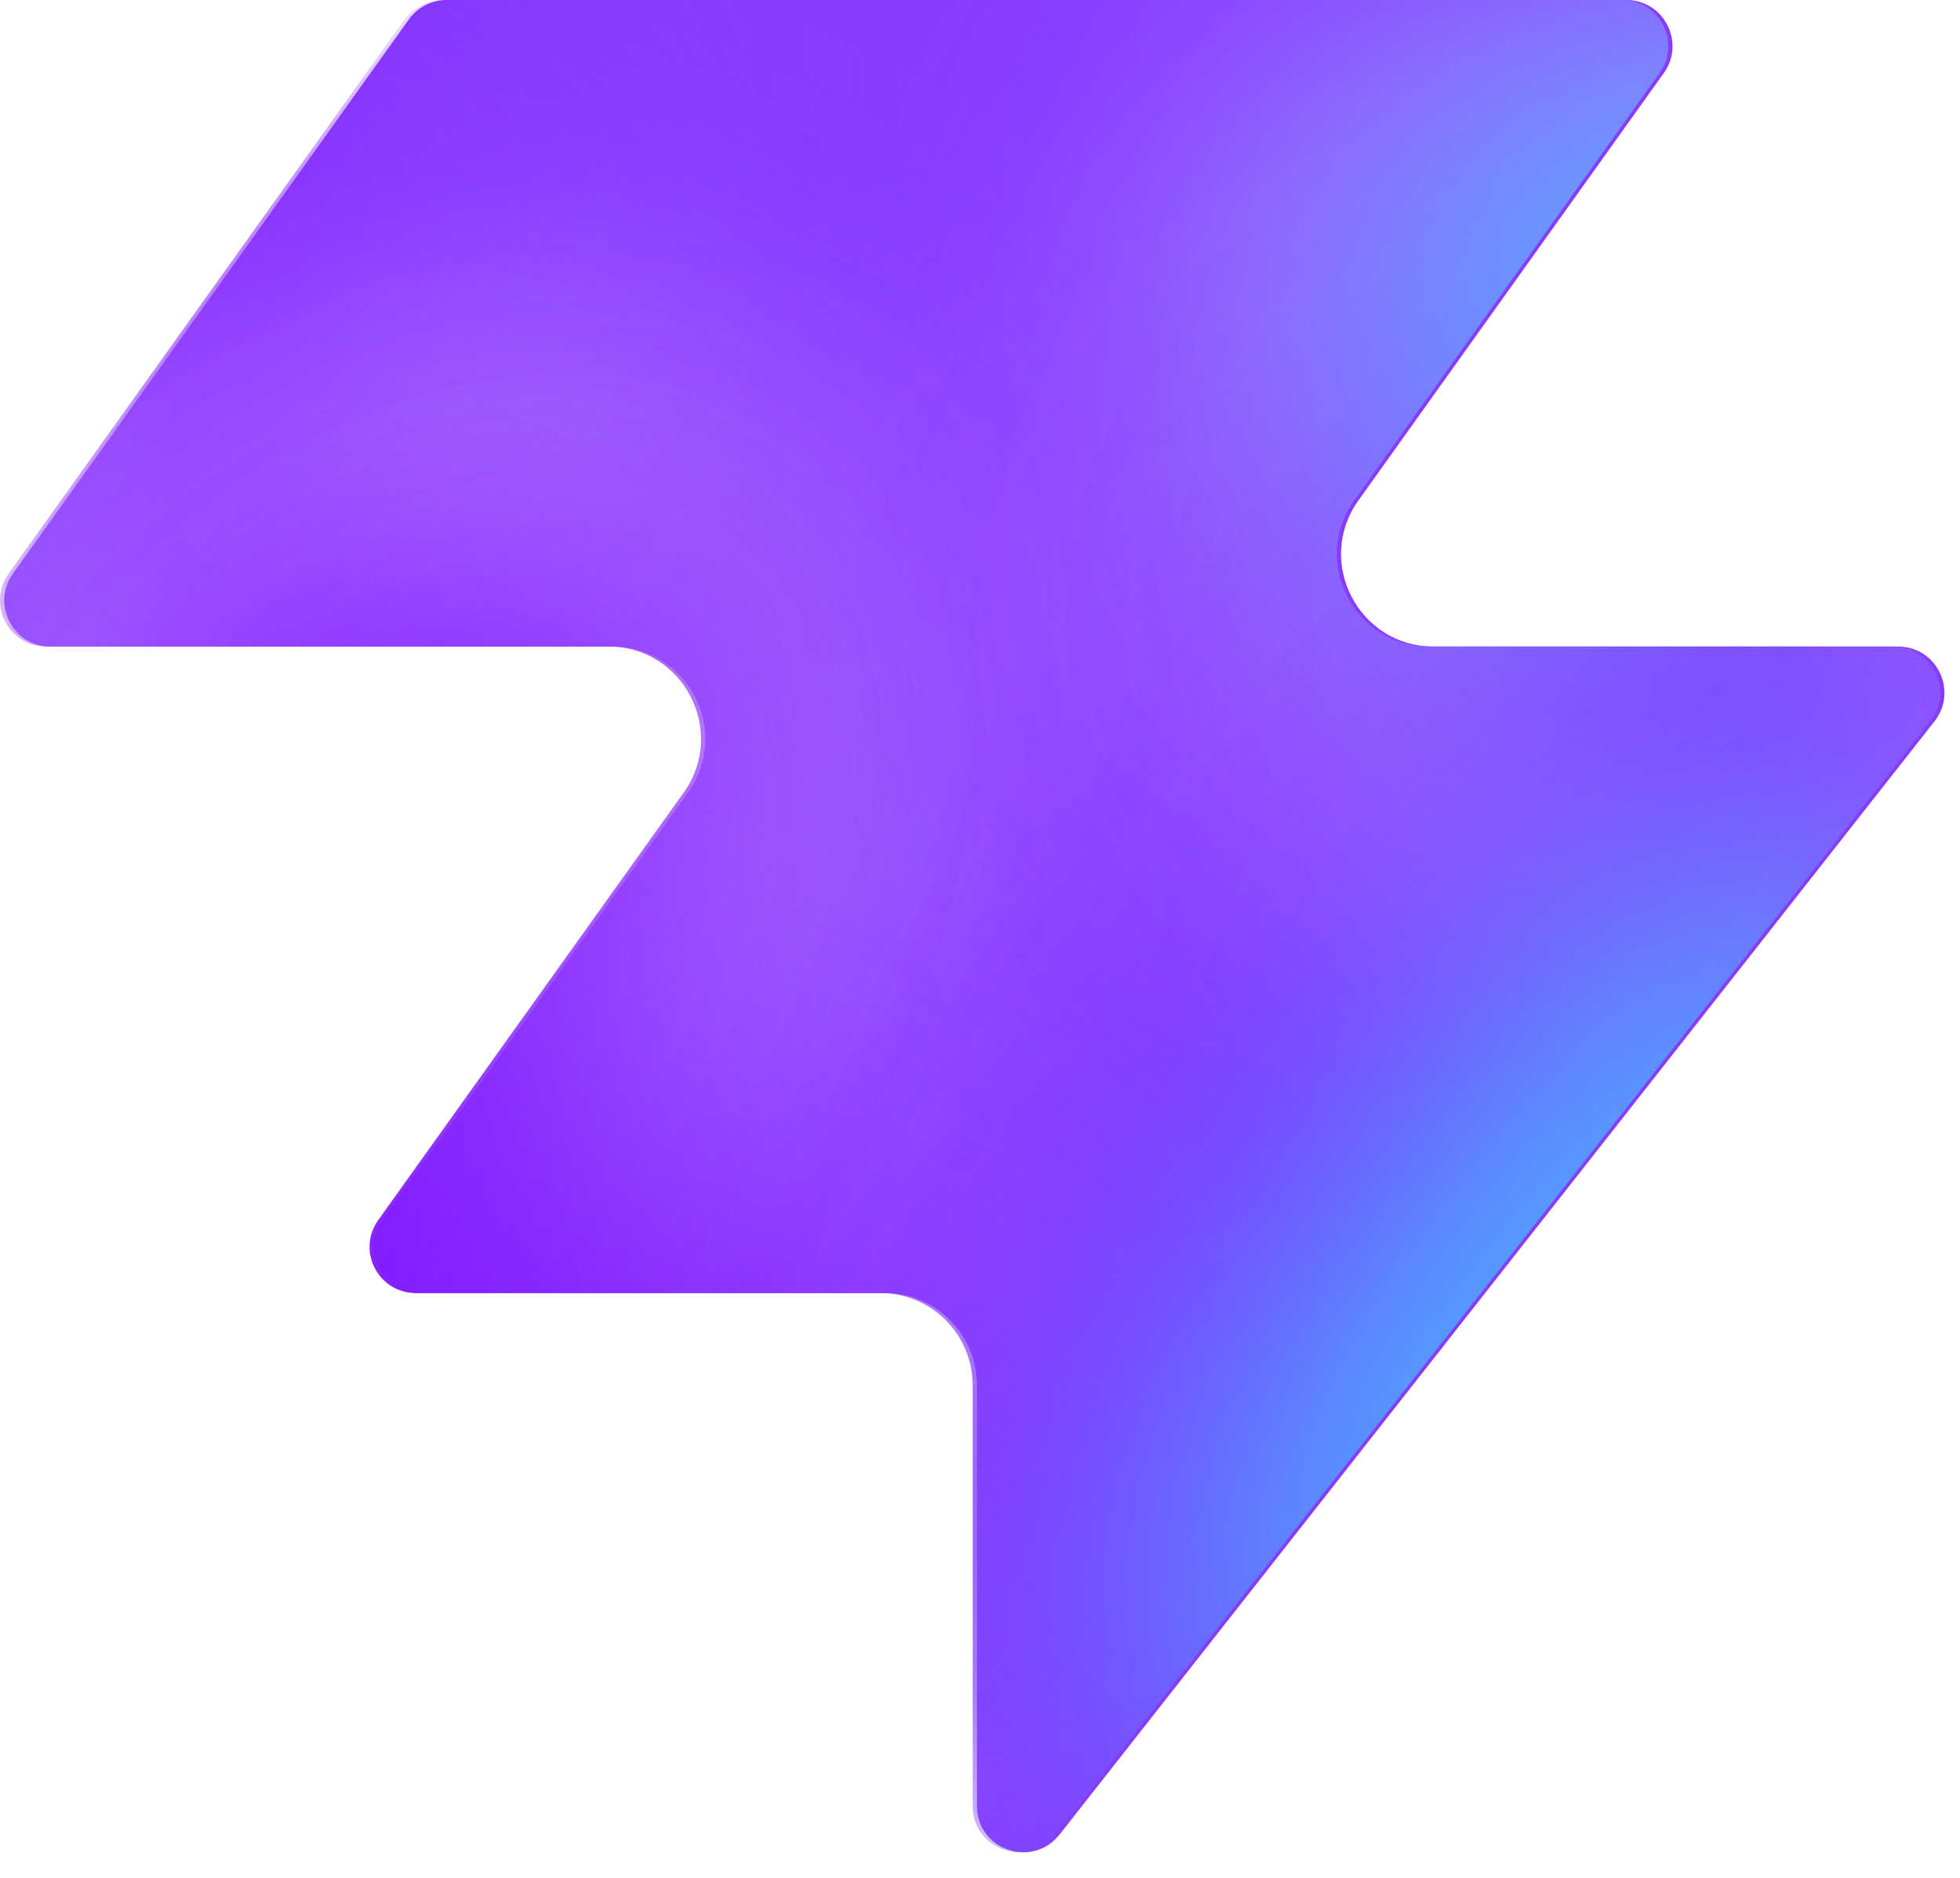
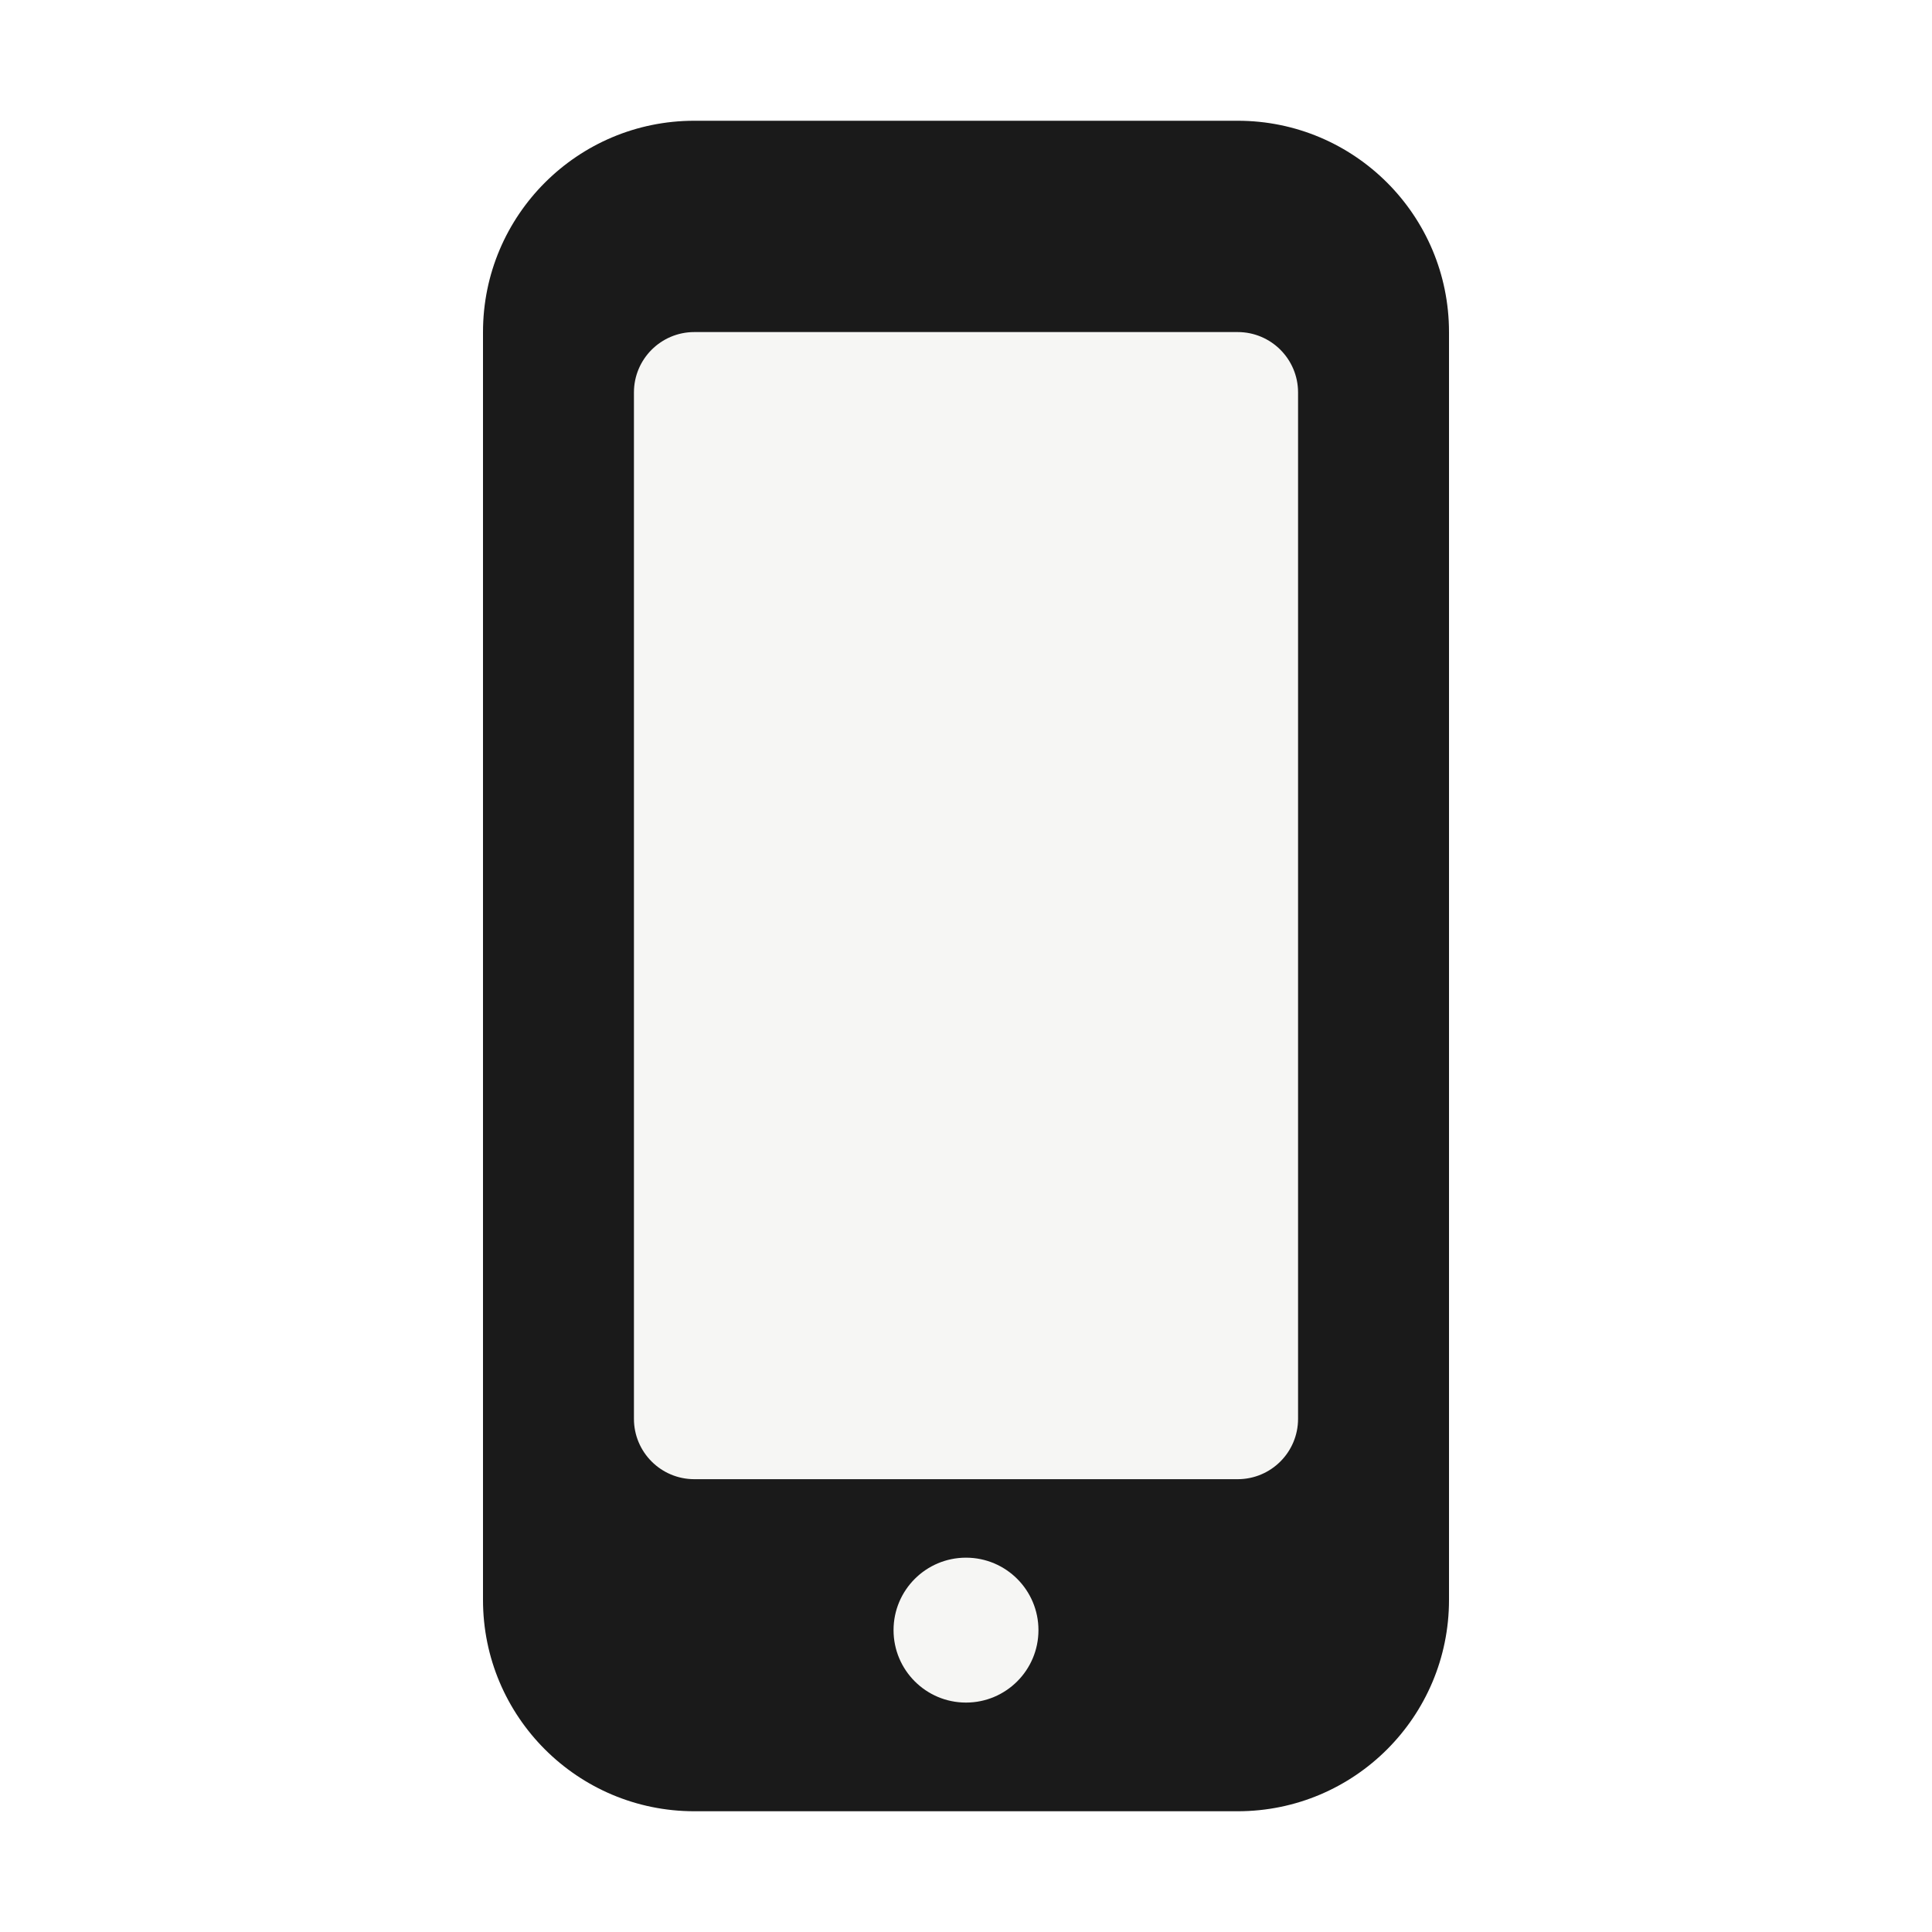
- <svg xmlns="http://www.w3.org/2000/svg" width="48" height="46" fill="none" viewBox="0 0 48 46">
-   <path fill="#863bff" d="M25.946 44.938c-.664.845-2.021.375-2.021-.698V33.937a2.26 2.26 0 0 0-2.262-2.262H10.287c-.92 0-1.456-1.04-.92-1.788l7.48-10.471c1.07-1.497 0-3.578-1.842-3.578H1.237c-.92 0-1.456-1.04-.92-1.788L10.013.474c.214-.297.556-.474.92-.474h28.894c.92 0 1.456 1.04.92 1.788l-7.48 10.471c-1.07 1.498 0 3.579 1.842 3.579h11.377c.943 0 1.473 1.088.89 1.83L25.947 44.94z" style="fill:#863bff;fill:color(display-p3 .525 .23 1);fill-opacity:1" />
-   <mask id="a" width="48" height="46" x="0" y="0" maskUnits="userSpaceOnUse" style="mask-type:alpha">
-     <path fill="#000" d="M25.842 44.938c-.664.844-2.021.375-2.021-.698V33.937a2.26 2.26 0 0 0-2.262-2.262H10.183c-.92 0-1.456-1.04-.92-1.788l7.48-10.471c1.07-1.498 0-3.579-1.842-3.579H1.133c-.92 0-1.456-1.04-.92-1.787L9.91.473c.214-.297.556-.474.92-.474h28.894c.92 0 1.456 1.04.92 1.788l-7.48 10.471c-1.07 1.498 0 3.578 1.842 3.578h11.377c.943 0 1.473 1.088.89 1.832L25.843 44.94z" style="fill:#000;fill-opacity:1" />
-   </mask>
-   <g mask="url(#a)">
-     <g filter="url(#b)">
-       <ellipse cx="5.508" cy="14.704" fill="#ede6ff" rx="5.508" ry="14.704" style="fill:#ede6ff;fill:color(display-p3 .927 .903 1);fill-opacity:1" transform="matrix(.00324 1 1 -.00324 -4.47 31.516)" />
-     </g>
-     <g filter="url(#c)">
-       <ellipse cx="10.399" cy="29.851" fill="#ede6ff" rx="10.399" ry="29.851" style="fill:#ede6ff;fill:color(display-p3 .927 .903 1);fill-opacity:1" transform="matrix(.00324 1 1 -.00324 -39.328 7.883)" />
-     </g>
-     <g filter="url(#d)">
-       <ellipse cx="5.508" cy="30.487" fill="#7e14ff" rx="5.508" ry="30.487" style="fill:#7e14ff;fill:color(display-p3 .492 .077 1);fill-opacity:1" transform="rotate(89.814 -25.913 -14.639)scale(1 -1)" />
-     </g>
-     <g filter="url(#e)">
-       <ellipse cx="5.508" cy="30.599" fill="#7e14ff" rx="5.508" ry="30.599" style="fill:#7e14ff;fill:color(display-p3 .492 .077 1);fill-opacity:1" transform="rotate(89.814 -32.644 -3.334)scale(1 -1)" />
-     </g>
-     <g filter="url(#f)">
-       <ellipse cx="5.508" cy="30.599" fill="#7e14ff" rx="5.508" ry="30.599" style="fill:#7e14ff;fill:color(display-p3 .492 .077 1);fill-opacity:1" transform="matrix(.00324 1 1 -.00324 -34.34 30.47)" />
-     </g>
-     <g filter="url(#g)">
-       <ellipse cx="14.072" cy="22.078" fill="#ede6ff" rx="14.072" ry="22.078" style="fill:#ede6ff;fill:color(display-p3 .927 .903 1);fill-opacity:1" transform="rotate(93.35 24.506 48.493)scale(-1 1)" />
-     </g>
-     <g filter="url(#h)">
-       <ellipse cx="3.47" cy="21.501" fill="#7e14ff" rx="3.47" ry="21.501" style="fill:#7e14ff;fill:color(display-p3 .492 .077 1);fill-opacity:1" transform="rotate(89.009 28.708 47.59)scale(-1 1)" />
-     </g>
-     <g filter="url(#i)">
-       <ellipse cx="3.47" cy="21.501" fill="#7e14ff" rx="3.47" ry="21.501" style="fill:#7e14ff;fill:color(display-p3 .492 .077 1);fill-opacity:1" transform="rotate(89.009 28.708 47.59)scale(-1 1)" />
-     </g>
-     <g filter="url(#j)">
-       <ellipse cx=".387" cy="8.972" fill="#7e14ff" rx="4.407" ry="29.108" style="fill:#7e14ff;fill:color(display-p3 .492 .077 1);fill-opacity:1" transform="rotate(39.51 .387 8.972)" />
-     </g>
-     <g filter="url(#k)">
-       <ellipse cx="47.523" cy="-6.092" fill="#7e14ff" rx="4.407" ry="29.108" style="fill:#7e14ff;fill:color(display-p3 .492 .077 1);fill-opacity:1" transform="rotate(37.892 47.523 -6.092)" />
-     </g>
-     <g filter="url(#l)">
-       <ellipse cx="41.412" cy="6.333" fill="#47bfff" rx="5.971" ry="9.665" style="fill:#47bfff;fill:color(display-p3 .28 .748 1);fill-opacity:1" transform="rotate(37.892 41.412 6.333)" />
-     </g>
-     <g filter="url(#m)">
-       <ellipse cx="-1.879" cy="38.332" fill="#7e14ff" rx="4.407" ry="29.108" style="fill:#7e14ff;fill:color(display-p3 .492 .077 1);fill-opacity:1" transform="rotate(37.892 -1.88 38.332)" />
-     </g>
-     <g filter="url(#n)">
-       <ellipse cx="-1.879" cy="38.332" fill="#7e14ff" rx="4.407" ry="29.108" style="fill:#7e14ff;fill:color(display-p3 .492 .077 1);fill-opacity:1" transform="rotate(37.892 -1.88 38.332)" />
-     </g>
-     <g filter="url(#o)">
-       <ellipse cx="35.651" cy="29.907" fill="#7e14ff" rx="4.407" ry="29.108" style="fill:#7e14ff;fill:color(display-p3 .492 .077 1);fill-opacity:1" transform="rotate(37.892 35.651 29.907)" />
-     </g>
-     <g filter="url(#p)">
-       <ellipse cx="38.418" cy="32.4" fill="#47bfff" rx="5.971" ry="15.297" style="fill:#47bfff;fill:color(display-p3 .28 .748 1);fill-opacity:1" transform="rotate(37.892 38.418 32.4)" />
-     </g>
-   </g>
-   <defs>
-     <filter id="b" width="60.045" height="41.654" x="-19.77" y="16.149" color-interpolation-filters="sRGB" filterUnits="userSpaceOnUse">
-       <feFlood flood-opacity="0" result="BackgroundImageFix" />
-       <feBlend in="SourceGraphic" in2="BackgroundImageFix" result="shape" />
-       <feGaussianBlur result="effect1_foregroundBlur_2002_17158" stdDeviation="7.659" />
-     </filter>
-     <filter id="c" width="90.34" height="51.437" x="-54.613" y="-7.533" color-interpolation-filters="sRGB" filterUnits="userSpaceOnUse">
-       <feFlood flood-opacity="0" result="BackgroundImageFix" />
-       <feBlend in="SourceGraphic" in2="BackgroundImageFix" result="shape" />
-       <feGaussianBlur result="effect1_foregroundBlur_2002_17158" stdDeviation="7.659" />
-     </filter>
-     <filter id="d" width="79.355" height="29.4" x="-49.64" y="2.03" color-interpolation-filters="sRGB" filterUnits="userSpaceOnUse">
-       <feFlood flood-opacity="0" result="BackgroundImageFix" />
-       <feBlend in="SourceGraphic" in2="BackgroundImageFix" result="shape" />
-       <feGaussianBlur result="effect1_foregroundBlur_2002_17158" stdDeviation="4.596" />
-     </filter>
-     <filter id="e" width="79.579" height="29.4" x="-45.045" y="20.029" color-interpolation-filters="sRGB" filterUnits="userSpaceOnUse">
-       <feFlood flood-opacity="0" result="BackgroundImageFix" />
-       <feBlend in="SourceGraphic" in2="BackgroundImageFix" result="shape" />
-       <feGaussianBlur result="effect1_foregroundBlur_2002_17158" stdDeviation="4.596" />
-     </filter>
-     <filter id="f" width="79.579" height="29.4" x="-43.513" y="21.178" color-interpolation-filters="sRGB" filterUnits="userSpaceOnUse">
-       <feFlood flood-opacity="0" result="BackgroundImageFix" />
-       <feBlend in="SourceGraphic" in2="BackgroundImageFix" result="shape" />
-       <feGaussianBlur result="effect1_foregroundBlur_2002_17158" stdDeviation="4.596" />
-     </filter>
-     <filter id="g" width="74.749" height="58.852" x="15.756" y="-17.901" color-interpolation-filters="sRGB" filterUnits="userSpaceOnUse">
-       <feFlood flood-opacity="0" result="BackgroundImageFix" />
-       <feBlend in="SourceGraphic" in2="BackgroundImageFix" result="shape" />
-       <feGaussianBlur result="effect1_foregroundBlur_2002_17158" stdDeviation="7.659" />
-     </filter>
-     <filter id="h" width="61.377" height="25.362" x="23.548" y="2.284" color-interpolation-filters="sRGB" filterUnits="userSpaceOnUse">
-       <feFlood flood-opacity="0" result="BackgroundImageFix" />
-       <feBlend in="SourceGraphic" in2="BackgroundImageFix" result="shape" />
-       <feGaussianBlur result="effect1_foregroundBlur_2002_17158" stdDeviation="4.596" />
-     </filter>
-     <filter id="i" width="61.377" height="25.362" x="23.548" y="2.284" color-interpolation-filters="sRGB" filterUnits="userSpaceOnUse">
-       <feFlood flood-opacity="0" result="BackgroundImageFix" />
-       <feBlend in="SourceGraphic" in2="BackgroundImageFix" result="shape" />
-       <feGaussianBlur result="effect1_foregroundBlur_2002_17158" stdDeviation="4.596" />
-     </filter>
-     <filter id="j" width="56.045" height="63.649" x="-27.636" y="-22.853" color-interpolation-filters="sRGB" filterUnits="userSpaceOnUse">
-       <feFlood flood-opacity="0" result="BackgroundImageFix" />
-       <feBlend in="SourceGraphic" in2="BackgroundImageFix" result="shape" />
-       <feGaussianBlur result="effect1_foregroundBlur_2002_17158" stdDeviation="4.596" />
-     </filter>
-     <filter id="k" width="54.814" height="64.646" x="20.116" y="-38.415" color-interpolation-filters="sRGB" filterUnits="userSpaceOnUse">
-       <feFlood flood-opacity="0" result="BackgroundImageFix" />
-       <feBlend in="SourceGraphic" in2="BackgroundImageFix" result="shape" />
-       <feGaussianBlur result="effect1_foregroundBlur_2002_17158" stdDeviation="4.596" />
-     </filter>
-     <filter id="l" width="33.541" height="35.313" x="24.641" y="-11.323" color-interpolation-filters="sRGB" filterUnits="userSpaceOnUse">
-       <feFlood flood-opacity="0" result="BackgroundImageFix" />
-       <feBlend in="SourceGraphic" in2="BackgroundImageFix" result="shape" />
-       <feGaussianBlur result="effect1_foregroundBlur_2002_17158" stdDeviation="4.596" />
-     </filter>
-     <filter id="m" width="54.814" height="64.646" x="-29.286" y="6.009" color-interpolation-filters="sRGB" filterUnits="userSpaceOnUse">
-       <feFlood flood-opacity="0" result="BackgroundImageFix" />
-       <feBlend in="SourceGraphic" in2="BackgroundImageFix" result="shape" />
-       <feGaussianBlur result="effect1_foregroundBlur_2002_17158" stdDeviation="4.596" />
-     </filter>
-     <filter id="n" width="54.814" height="64.646" x="-29.286" y="6.009" color-interpolation-filters="sRGB" filterUnits="userSpaceOnUse">
-       <feFlood flood-opacity="0" result="BackgroundImageFix" />
-       <feBlend in="SourceGraphic" in2="BackgroundImageFix" result="shape" />
-       <feGaussianBlur result="effect1_foregroundBlur_2002_17158" stdDeviation="4.596" />
-     </filter>
-     <filter id="o" width="54.814" height="64.646" x="8.244" y="-2.416" color-interpolation-filters="sRGB" filterUnits="userSpaceOnUse">
-       <feFlood flood-opacity="0" result="BackgroundImageFix" />
-       <feBlend in="SourceGraphic" in2="BackgroundImageFix" result="shape" />
-       <feGaussianBlur result="effect1_foregroundBlur_2002_17158" stdDeviation="4.596" />
-     </filter>
-     <filter id="p" width="39.409" height="43.623" x="18.713" y="10.588" color-interpolation-filters="sRGB" filterUnits="userSpaceOnUse">
-       <feFlood flood-opacity="0" result="BackgroundImageFix" />
-       <feBlend in="SourceGraphic" in2="BackgroundImageFix" result="shape" />
-       <feGaussianBlur result="effect1_foregroundBlur_2002_17158" stdDeviation="4.596" />
-     </filter>
-   </defs>
+ <svg xmlns="http://www.w3.org/2000/svg" viewBox="0 0 32 32">
+   <rect x="8" y="2" width="16" height="28" rx="3.5" fill="#1a1a1a" />
+   <rect x="10.5" y="5.5" width="11" height="19" rx="1" fill="#f6f6f4" />
+   <circle cx="16" cy="27" r="1.2" fill="#f6f6f4" />
</svg>
